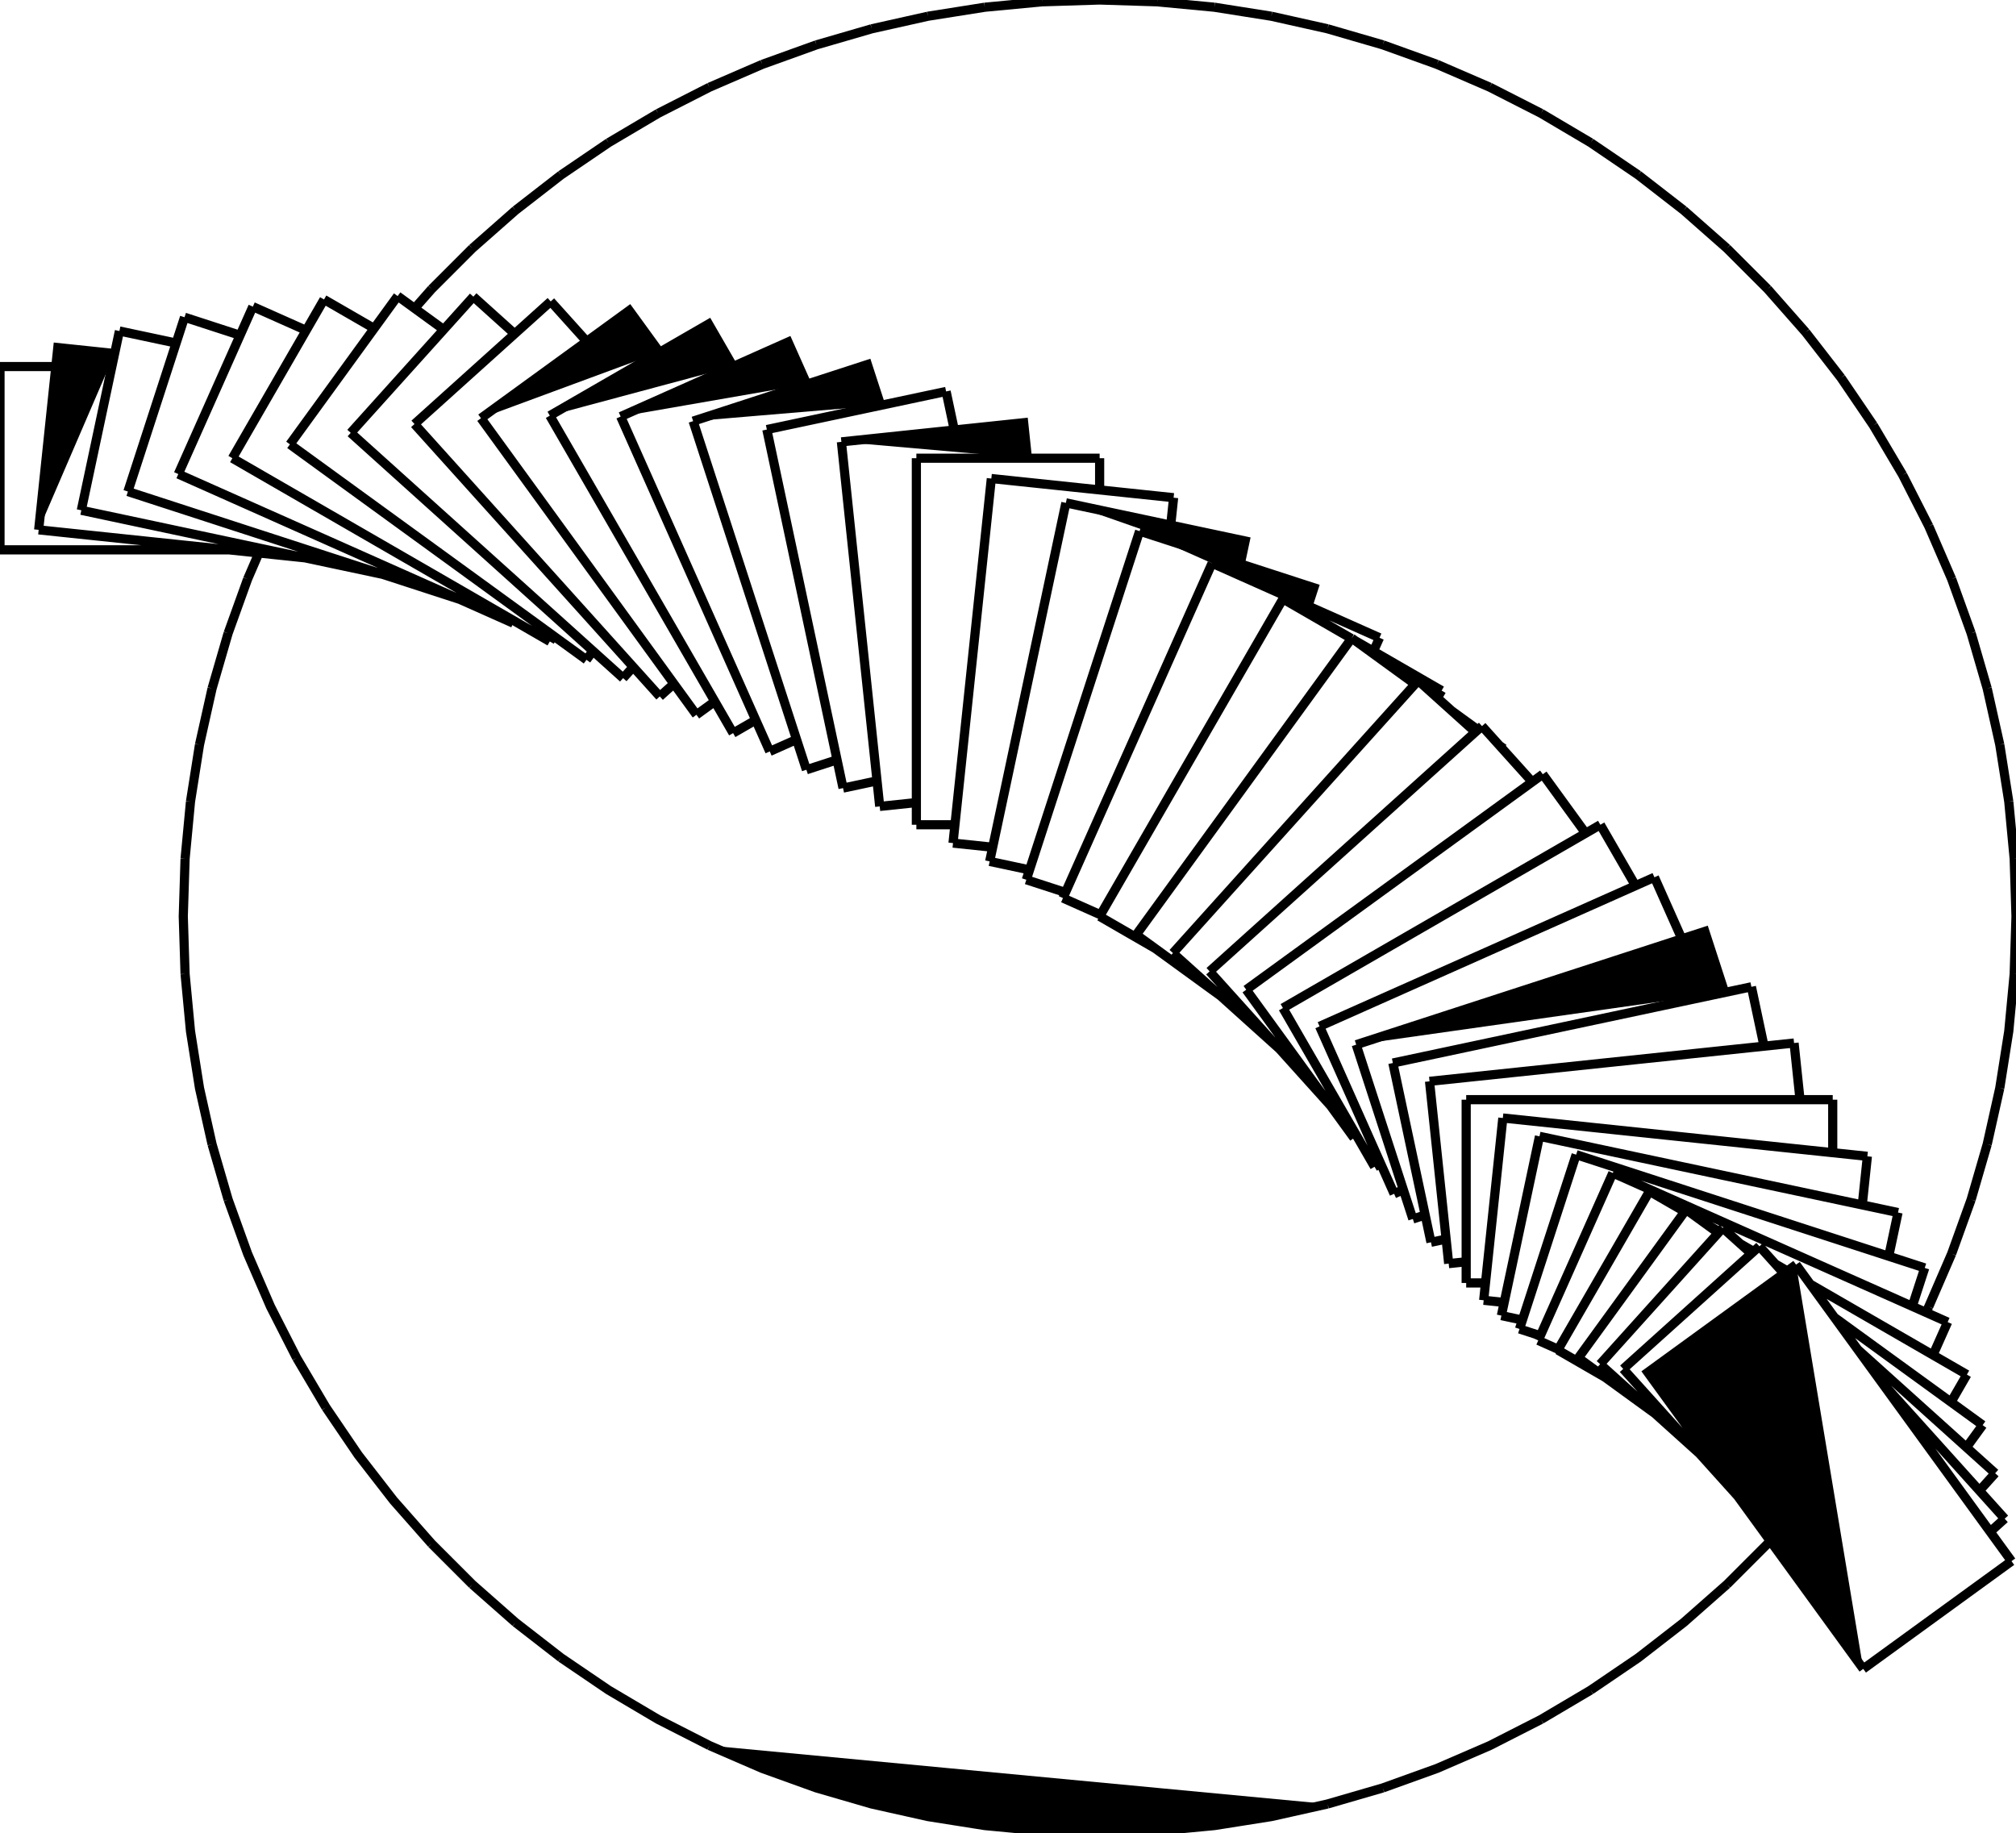
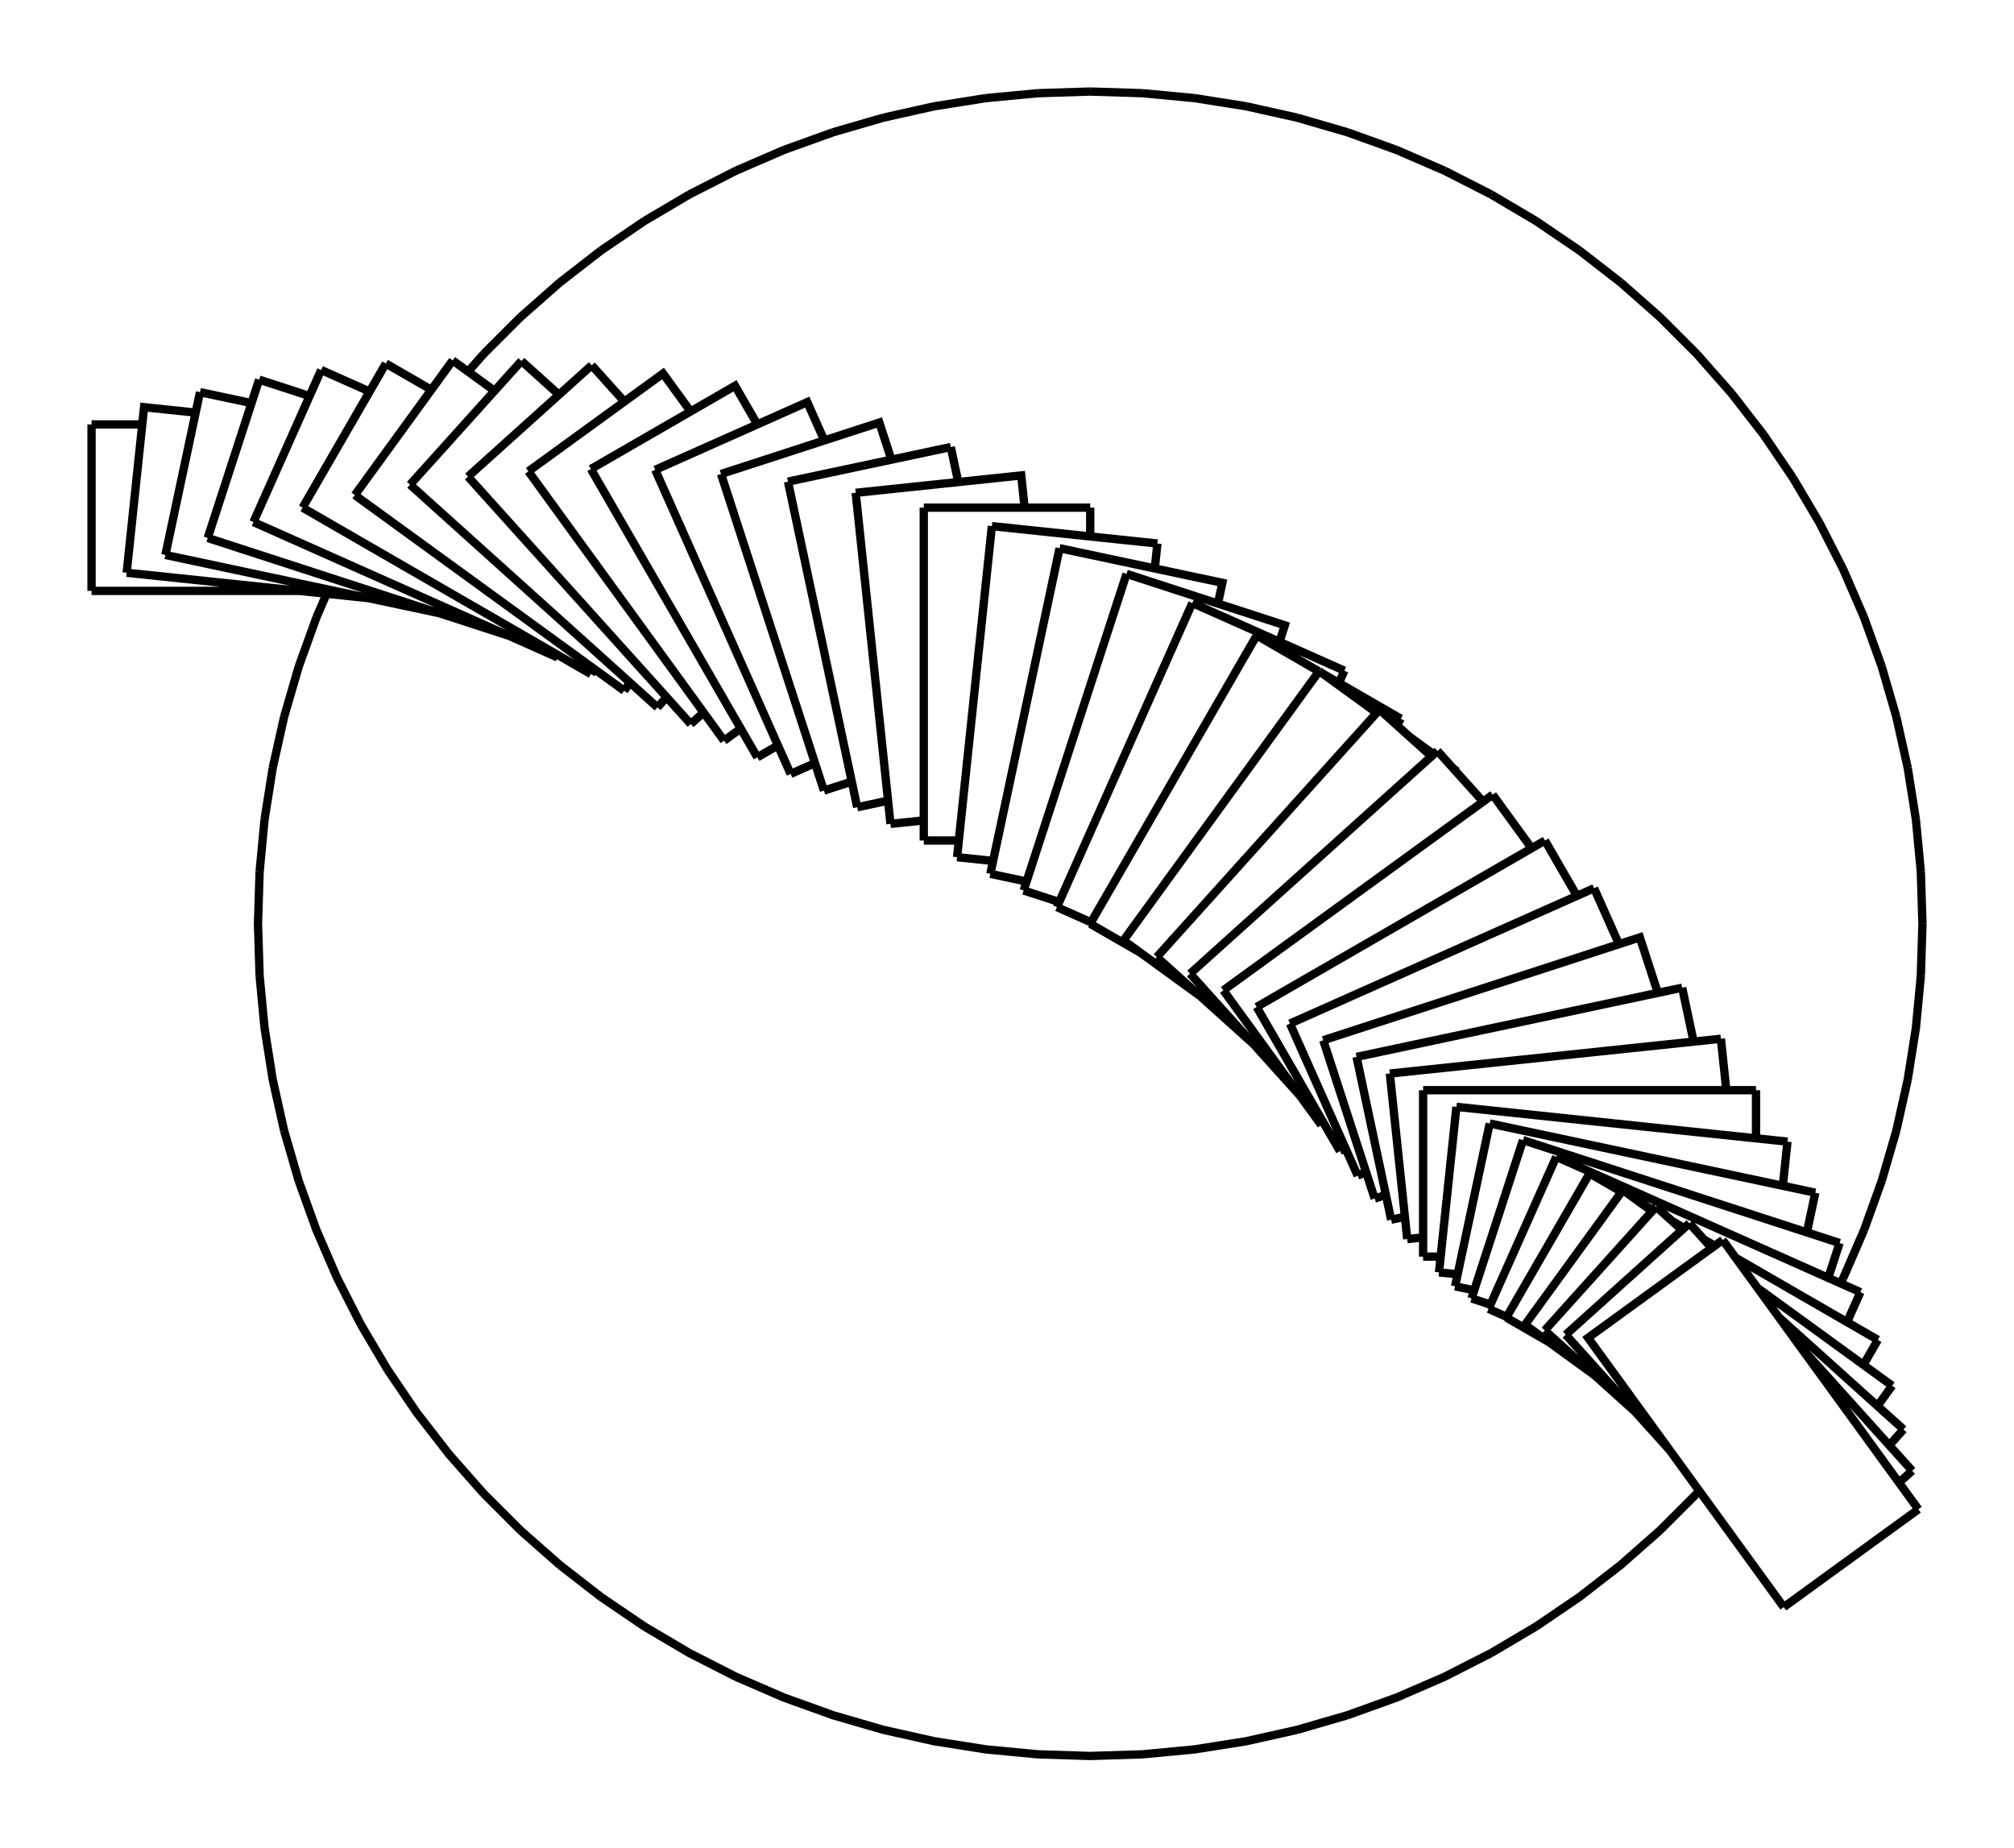
- <svg xmlns="http://www.w3.org/2000/svg" viewBox="20 0 220 200">
-   <path d="M237.181,167.153 L238.765,165.726 M236.012,162.668 L237.726,160.765 M234.593,157.944 L236.361,155.511 M239.511,170.361 L216,138 M232.907,153.003 L234.641,150 M238.765,165.726 L225.19,150.649 M223.331,182.116 L239.511,170.361 M237.726,160.765 L222.73,147.263 M216,138 L199.82,149.756 L223.331,182.116 M213.176,168.139 L212.897,168.455 L208.455,172.897 M230.941,147.864 L232.542,144.269 M228.681,142.55 L230.042,138.361 M236.361,155.511 L220.183,143.758 M234.641,150 L217.549,140.132 M197.137,149.383 L209.626,163.253 M212,136 L197.137,149.383 M232.542,144.269 L196,128 M226.113,137.084 L227.126,132.316 M211.111,136.801 L208,134 M207.633,134.407 L206.074,133.507 M194.617,148.863 L205.458,158.624 M208,134 L194.617,148.863 M192.244,148.18 L200.608,154.257 M204,132 L192.244,148.18 M207.507,134.548 L204,132 M203.842,132.218 L200,130 M230.042,138.361 L192,126 M227.126,132.316 L188,124 M190,147.321 L195.166,150.303 M187.865,146.271 L190.046,147.242 M185.82,145.021 L188.093,145.76 M183.842,143.563 L186.135,144.05 M230.483,142.578 L230.161,143.209 M232.978,136.812 L230.483,142.578 M235.106,130.902 L232.978,136.812 M236.858,124.869 L235.106,130.902 M223.223,131.487 L223.781,126.181 M220,125.784 L220,120 M216.431,120 L215.781,113.819 M212.503,114.163 L211.126,107.684 M238.229,118.738 L236.858,124.869 M239.211,87.467 L239.803,93.721 M240,100 L239.803,106.279 M239.803,93.721 L240,100 M239.803,106.279 L239.211,112.533 L238.229,118.738 M238.229,81.262 L239.211,87.467 M236.858,75.131 L238.229,81.262 M235.106,69.098 L236.858,75.131 M200,130 L190,147.321 M196,128 L187.865,146.271 M192,126 L185.82,145.021 M223.781,126.181 L184,122 M188,124 L183.842,143.563 M181.909,141.89 L184.147,142.126 M180,140 L182.108,140 M214.671,138.966 L212,136 M215.051,138.69 L213.741,137.933 M211.372,136.566 L209.915,135.725 M184,122 L181.909,141.89 M180,120 L180,140 M220,120 L180,120 M178.091,137.89 L180,137.69 M176.158,135.563 L177.809,135.212 M174.18,133.021 L175.525,132.584 M172.135,130.271 L173.141,129.823 M170,127.321 L170.653,126.943 M167.756,124.18 L168.06,123.96 M176,118 L178.091,137.89 M172,116 L176.158,135.563 M168,114 L174.18,133.021 M164,112 L172.135,130.271 M183.682,81.408 L183.692,81.395 L183.631,81.351 M181.276,79.64 L178.419,77.564 M176.859,76.159 L177.321,75.359 M181,79.888 L174.765,74.274 M169.885,71.066 L170.54,69.593 M177.321,75.359 L167.889,69.914 M174.419,74.658 L167.511,69.639 M167.483,69.679 L160,65.359 M160,110 L170,127.321 M156,108 L167.756,124.18 M152,106 L165.19,120.649 M148,104 L159.619,114.462 M215.781,113.819 L176,118 M211.126,107.684 L172,116 M208.208,108.304 L206.042,101.639 L168,114 M203.535,102.454 L200.542,95.731 M198.48,96.649 L194.641,90 M200.542,95.731 L164,112 M194.641,90 L160,110 M188.361,84.489 L156,108 M181.726,79.235 L152,106 M174.765,74.274 L148,104 M144,102 L153.212,108.693 M167.511,69.639 L144,102 M170.54,69.593 L152.269,61.458 M162.738,66.119 L163.382,64.138 L144.361,57.958 M155.349,61.528 L155.879,59.032 L136.316,54.874 M147.757,57.306 L148.072,54.31 M140,100 L146.074,103.507 M136,98 L140.101,99.826 M132,96 L136.272,97.388 M160,65.359 L140,100 M152.269,61.458 L136,98 M144.361,57.958 L132,96 M193.583,184.433 L188.175,187.631 M208.455,172.897 L203.742,177.051 L198.779,180.902 L193.583,184.433 M170.902,195.106 L164.869,196.858 M188.175,187.631 L182.578,190.483 L176.812,192.978 L170.902,195.106 M164.869,196.858 L158.738,198.229 L152.533,199.211 L146.279,199.803 L140,200 L133.721,199.803 L127.467,199.211 L121.262,198.229 L115.131,196.858 L109.098,195.106 L103.188,192.978 L97.422,190.483 M71.545,172.897 L67.103,168.455 M76.258,177.051 L71.545,172.897 M81.221,180.902 L76.258,177.051 M97.422,190.483 L91.825,187.631 L86.417,184.433 L81.221,180.902 M55.567,153.583 L52.369,148.175 M67.103,168.455 L62.949,163.742 L59.098,158.779 L55.567,153.583 M116,88 L120,87.58 M100,80 L102.474,78.572 M96,78 L98.004,76.544 M92,76 L93.54,74.614 M88,74 L89.1,72.779 M84,72 L84.703,71.032 M80,70 L80.369,69.362 M76,68 L76.11,67.754 M44.894,130.902 L43.142,124.869 M52.369,148.175 L49.517,142.578 L47.022,136.812 L44.894,130.902 M47.022,63.188 L48.252,60.345 M44.894,69.098 L47.022,63.188 M43.142,75.131 L44.894,69.098 M41.771,81.262 L43.142,75.131 M43.142,124.869 L41.771,118.738 L40.789,112.533 L40.197,106.279 M40.789,87.467 L41.771,81.262 M40.197,93.721 L40.789,87.467 M40.197,106.279 L40,100 L40.197,93.721 M140,53.461 L140,50 M148.072,54.31 L128.181,52.219 M128,94 L132.349,94.925 M136.316,54.874 L128,94 M124,92 L128.328,92.455 M128.181,52.219 L124,92 M120,90 L124.21,90 M120,50 L120,90 M111.819,48.219 L116,88 M208.455,27.103 L212.897,31.545 M203.742,22.949 L208.455,27.103 M198.779,19.098 L203.742,22.949 M232.978,63.188 L235.106,69.098 M230.483,57.422 L232.978,63.188 M227.631,51.825 L230.483,57.422 M224.433,46.417 L227.631,51.825 M220.902,41.221 L224.433,46.417 M217.051,36.258 L220.902,41.221 M212.897,31.545 L217.051,36.258 M193.038,90.926 L188.361,84.489 M187.209,85.325 L181.726,79.235 M188.175,12.369 L193.583,15.567 M182.578,9.517 L188.175,12.369 M193.583,15.567 L198.779,19.098 M176.812,7.022 L182.578,9.517 M170.902,4.894 L176.812,7.022 M164.869,3.142 L170.902,4.894 M158.738,1.771 L164.869,3.142 M140,50 L120,50 M132.116,50 L131.709,46.129 L111.819,48.219 M124.141,46.924 L123.246,42.716 M127.467,0.789 L133.721,0.197 M121.262,1.771 L127.467,0.789 M115.131,3.142 L121.262,1.771 M152.533,0.789 L158.738,1.771 M146.279,0.197 L152.533,0.789 M140,0 L146.279,0.197 M133.721,0.197 L140,0 M33.032,36.121 L28.874,55.684 M33.958,53.639 L70.179,65.408 M28.874,55.684 L61.767,62.675 M24.219,57.819 L53.3,60.875 M39.222,37.436 L33.032,36.121 M32.51,38.58 L26.31,37.928 L24.219,57.819 M40.138,34.618 L33.958,53.639 M20,60 L44.971,60 M20,40 L20,60 M26.092,40 L20,40 M112,86 L115.707,85.212 M103.684,46.874 L112,86 M108,84 L111.344,82.913 M104,82 L106.927,80.697 M95.639,45.958 L108,84 M87.731,45.458 L104,82 M51.639,48.489 L84,72 M45.359,50 L80,70 M39.458,51.731 L76,68 M80,45.359 L100,80 M72.489,45.639 L96,78 M65.235,46.274 L92,76 M58.274,47.235 L88,74 M123.246,42.716 L103.684,46.874 M116.108,44.233 L114.66,39.777 L95.639,45.958 M108.05,41.925 L106.001,37.323 L87.731,45.458 M99.998,39.996 L97.321,35.359 L80,45.359 M91.981,38.442 L88.669,33.884 L72.489,45.639 M53.413,36.051 L47.593,33.46 M55.359,32.679 L45.359,50 M46.2,36.588 L40.138,34.618 M47.593,33.46 L39.458,51.731 M68.424,35.962 L63.395,32.308 M71.657,32.372 L58.274,47.235 M60.83,35.838 L55.359,32.679 M63.395,32.308 L51.639,48.489 M84.027,37.256 L80.098,32.892 M76.166,36.432 L71.657,32.372 M65.245,33.653 L67.103,31.545 M80.098,32.892 L65.235,46.274 M67.103,31.545 L71.545,27.103 M86.417,15.567 L91.825,12.369 M81.221,19.098 L86.417,15.567 M76.258,22.949 L81.221,19.098 M71.545,27.103 L76.258,22.949 M109.098,4.894 L115.131,3.142 M103.188,7.022 L109.098,4.894 M97.422,9.517 L103.188,7.022 M91.825,12.369 L97.422,9.517" stroke="black" vector-effect="non-scaling-stroke" />
+ <svg xmlns="http://www.w3.org/2000/svg" viewBox="9 -11 242 222">
+   <path d="M237.181,167.153 L238.765,165.726 M236.012,162.668 L237.726,160.765 M234.593,157.944 L236.361,155.511 M239.511,170.361 L216,138 M232.907,153.003 L234.641,150 M238.765,165.726 L225.19,150.649 M223.331,182.116 L239.511,170.361 M237.726,160.765 L222.73,147.263 M216,138 L199.82,149.756 L223.331,182.116 M213.176,168.139 L212.897,168.455 L208.455,172.897 M230.941,147.864 L232.542,144.269 M228.681,142.55 L230.042,138.361 M236.361,155.511 L220.183,143.758 M234.641,150 L217.549,140.132 M197.137,149.383 L209.626,163.253 M212,136 L197.137,149.383 M232.542,144.269 L196,128 M226.113,137.084 L227.126,132.316 M211.111,136.801 L208,134 M207.633,134.407 L206.074,133.507 M194.617,148.863 L205.458,158.624 M208,134 L194.617,148.863 M192.244,148.18 L200.608,154.257 M204,132 L192.244,148.18 M207.507,134.548 L204,132 M203.842,132.218 L200,130 M230.042,138.361 L192,126 M227.126,132.316 L188,124 M190,147.321 L195.166,150.303 M187.865,146.271 L190.046,147.242 M185.82,145.021 L188.093,145.76 M183.842,143.563 L186.135,144.05 M230.483,142.578 L230.161,143.209 M232.978,136.812 L230.483,142.578 M235.106,130.902 L232.978,136.812 M236.858,124.869 L235.106,130.902 M223.223,131.487 L223.781,126.181 M220,125.784 L220,120 M216.431,120 L215.781,113.819 M212.503,114.163 L211.126,107.684 M238.229,118.738 L236.858,124.869 M239.211,87.467 L239.803,93.721 M240,100 L239.803,106.279 M239.803,93.721 L240,100 M239.803,106.279 L239.211,112.533 L238.229,118.738 M238.229,81.262 L239.211,87.467 M236.858,75.131 L238.229,81.262 M235.106,69.098 L236.858,75.131 M200,130 L190,147.321 M196,128 L187.865,146.271 M192,126 L185.82,145.021 M223.781,126.181 L184,122 M188,124 L183.842,143.563 M181.909,141.89 L184.147,142.126 M180,140 L182.108,140 M214.671,138.966 L212,136 M215.051,138.69 L213.741,137.933 M211.372,136.566 L209.915,135.725 M184,122 L181.909,141.89 M180,120 L180,140 M220,120 L180,120 M178.091,137.89 L180,137.69 M176.158,135.563 L177.809,135.212 M174.18,133.021 L175.525,132.584 M172.135,130.271 L173.141,129.823 M170,127.321 L170.653,126.943 M167.756,124.18 L168.06,123.96 M176,118 L178.091,137.89 M172,116 L176.158,135.563 M168,114 L174.18,133.021 M164,112 L172.135,130.271 M183.682,81.408 L183.692,81.395 L183.631,81.351 M181.276,79.64 L178.419,77.564 M176.859,76.159 L177.321,75.359 M181,79.888 L174.765,74.274 M169.885,71.066 L170.54,69.593 M177.321,75.359 L167.889,69.914 M174.419,74.658 L167.511,69.639 M167.483,69.679 L160,65.359 M160,110 L170,127.321 M156,108 L167.756,124.18 M152,106 L165.19,120.649 M148,104 L159.619,114.462 M215.781,113.819 L176,118 M211.126,107.684 L172,116 M208.208,108.304 L206.042,101.639 L168,114 M203.535,102.454 L200.542,95.731 M198.48,96.649 L194.641,90 M200.542,95.731 L164,112 M194.641,90 L160,110 M188.361,84.489 L156,108 M181.726,79.235 L152,106 M174.765,74.274 L148,104 M144,102 L153.212,108.693 M167.511,69.639 L144,102 M170.54,69.593 L152.269,61.458 M162.738,66.119 L163.382,64.138 L144.361,57.958 M155.349,61.528 L155.879,59.032 L136.316,54.874 M147.757,57.306 L148.072,54.31 M140,100 L146.074,103.507 M136,98 L140.101,99.826 M132,96 L136.272,97.388 M160,65.359 L140,100 M152.269,61.458 L136,98 M144.361,57.958 L132,96 M193.583,184.433 L188.175,187.631 M208.455,172.897 L203.742,177.051 L198.779,180.902 L193.583,184.433 M170.902,195.106 L164.869,196.858 M188.175,187.631 L182.578,190.483 L176.812,192.978 L170.902,195.106 M164.869,196.858 L158.738,198.229 L152.533,199.211 L146.279,199.803 L140,200 L133.721,199.803 L127.467,199.211 L121.262,198.229 L115.131,196.858 L109.098,195.106 L103.188,192.978 L97.422,190.483 M71.545,172.897 L67.103,168.455 M76.258,177.051 L71.545,172.897 M81.221,180.902 L76.258,177.051 M97.422,190.483 L91.825,187.631 L86.417,184.433 L81.221,180.902 M55.567,153.583 L52.369,148.175 M67.103,168.455 L62.949,163.742 L59.098,158.779 L55.567,153.583 M116,88 L120,87.58 M100,80 L102.474,78.572 M96,78 L98.004,76.544 M92,76 L93.54,74.614 M88,74 L89.1,72.779 M84,72 L84.703,71.032 M80,70 L80.369,69.362 M76,68 L76.11,67.754 M44.894,130.902 L43.142,124.869 M52.369,148.175 L49.517,142.578 L47.022,136.812 L44.894,130.902 M47.022,63.188 L48.252,60.345 M44.894,69.098 L47.022,63.188 M43.142,75.131 L44.894,69.098 M41.771,81.262 L43.142,75.131 M43.142,124.869 L41.771,118.738 L40.789,112.533 L40.197,106.279 M40.789,87.467 L41.771,81.262 M40.197,93.721 L40.789,87.467 M40.197,106.279 L40,100 L40.197,93.721 M140,53.461 L140,50 M148.072,54.31 L128.181,52.219 M128,94 L132.349,94.925 M136.316,54.874 L128,94 M124,92 L128.328,92.455 M128.181,52.219 L124,92 M120,90 L124.21,90 M120,50 L120,90 M111.819,48.219 L116,88 M208.455,27.103 L212.897,31.545 M203.742,22.949 L208.455,27.103 M198.779,19.098 L203.742,22.949 M232.978,63.188 L235.106,69.098 M230.483,57.422 L232.978,63.188 M227.631,51.825 L230.483,57.422 M224.433,46.417 L227.631,51.825 M220.902,41.221 L224.433,46.417 M217.051,36.258 L220.902,41.221 M212.897,31.545 L217.051,36.258 M193.038,90.926 L188.361,84.489 M187.209,85.325 L181.726,79.235 M188.175,12.369 L193.583,15.567 M182.578,9.517 L188.175,12.369 M193.583,15.567 L198.779,19.098 M176.812,7.022 L182.578,9.517 M170.902,4.894 L176.812,7.022 M164.869,3.142 L170.902,4.894 M158.738,1.771 L164.869,3.142 M140,50 L120,50 M132.116,50 L131.709,46.129 L111.819,48.219 M124.141,46.924 L123.246,42.716 M127.467,0.789 L133.721,0.197 M121.262,1.771 L127.467,0.789 M115.131,3.142 L121.262,1.771 M152.533,0.789 L158.738,1.771 M146.279,0.197 L152.533,0.789 M140,0 L146.279,0.197 M133.721,0.197 L140,0 M33.032,36.121 L28.874,55.684 M33.958,53.639 L70.179,65.408 M28.874,55.684 L61.767,62.675 M24.219,57.819 L53.3,60.875 M39.222,37.436 L33.032,36.121 M32.51,38.58 L26.31,37.928 L24.219,57.819 M40.138,34.618 L33.958,53.639 M20,60 L44.971,60 M20,40 L20,60 M26.092,40 L20,40 M112,86 L115.707,85.212 M103.684,46.874 L112,86 M108,84 L111.344,82.913 M104,82 L106.927,80.697 M95.639,45.958 L108,84 M87.731,45.458 L104,82 M51.639,48.489 L84,72 M45.359,50 L80,70 M39.458,51.731 L76,68 M80,45.359 L100,80 M72.489,45.639 L96,78 M65.235,46.274 L92,76 M58.274,47.235 L88,74 M123.246,42.716 L103.684,46.874 M116.108,44.233 L114.66,39.777 L95.639,45.958 M108.05,41.925 L106.001,37.323 L87.731,45.458 M99.998,39.996 L97.321,35.359 L80,45.359 M91.981,38.442 L88.669,33.884 L72.489,45.639 M53.413,36.051 L47.593,33.46 M55.359,32.679 L45.359,50 M46.2,36.588 L40.138,34.618 M47.593,33.46 L39.458,51.731 M68.424,35.962 L63.395,32.308 M71.657,32.372 L58.274,47.235 M60.83,35.838 L55.359,32.679 M63.395,32.308 L51.639,48.489 M84.027,37.256 L80.098,32.892 M76.166,36.432 L71.657,32.372 M65.245,33.653 L67.103,31.545 M80.098,32.892 L65.235,46.274 M67.103,31.545 L71.545,27.103 M86.417,15.567 L91.825,12.369 M81.221,19.098 L86.417,15.567 M76.258,22.949 L81.221,19.098 M71.545,27.103 L76.258,22.949 M109.098,4.894 L115.131,3.142 M103.188,7.022 L109.098,4.894 M97.422,9.517 L103.188,7.022 M91.825,12.369 L97.422,9.517" fill="none" stroke="black" vector-effect="non-scaling-stroke" />
</svg>
